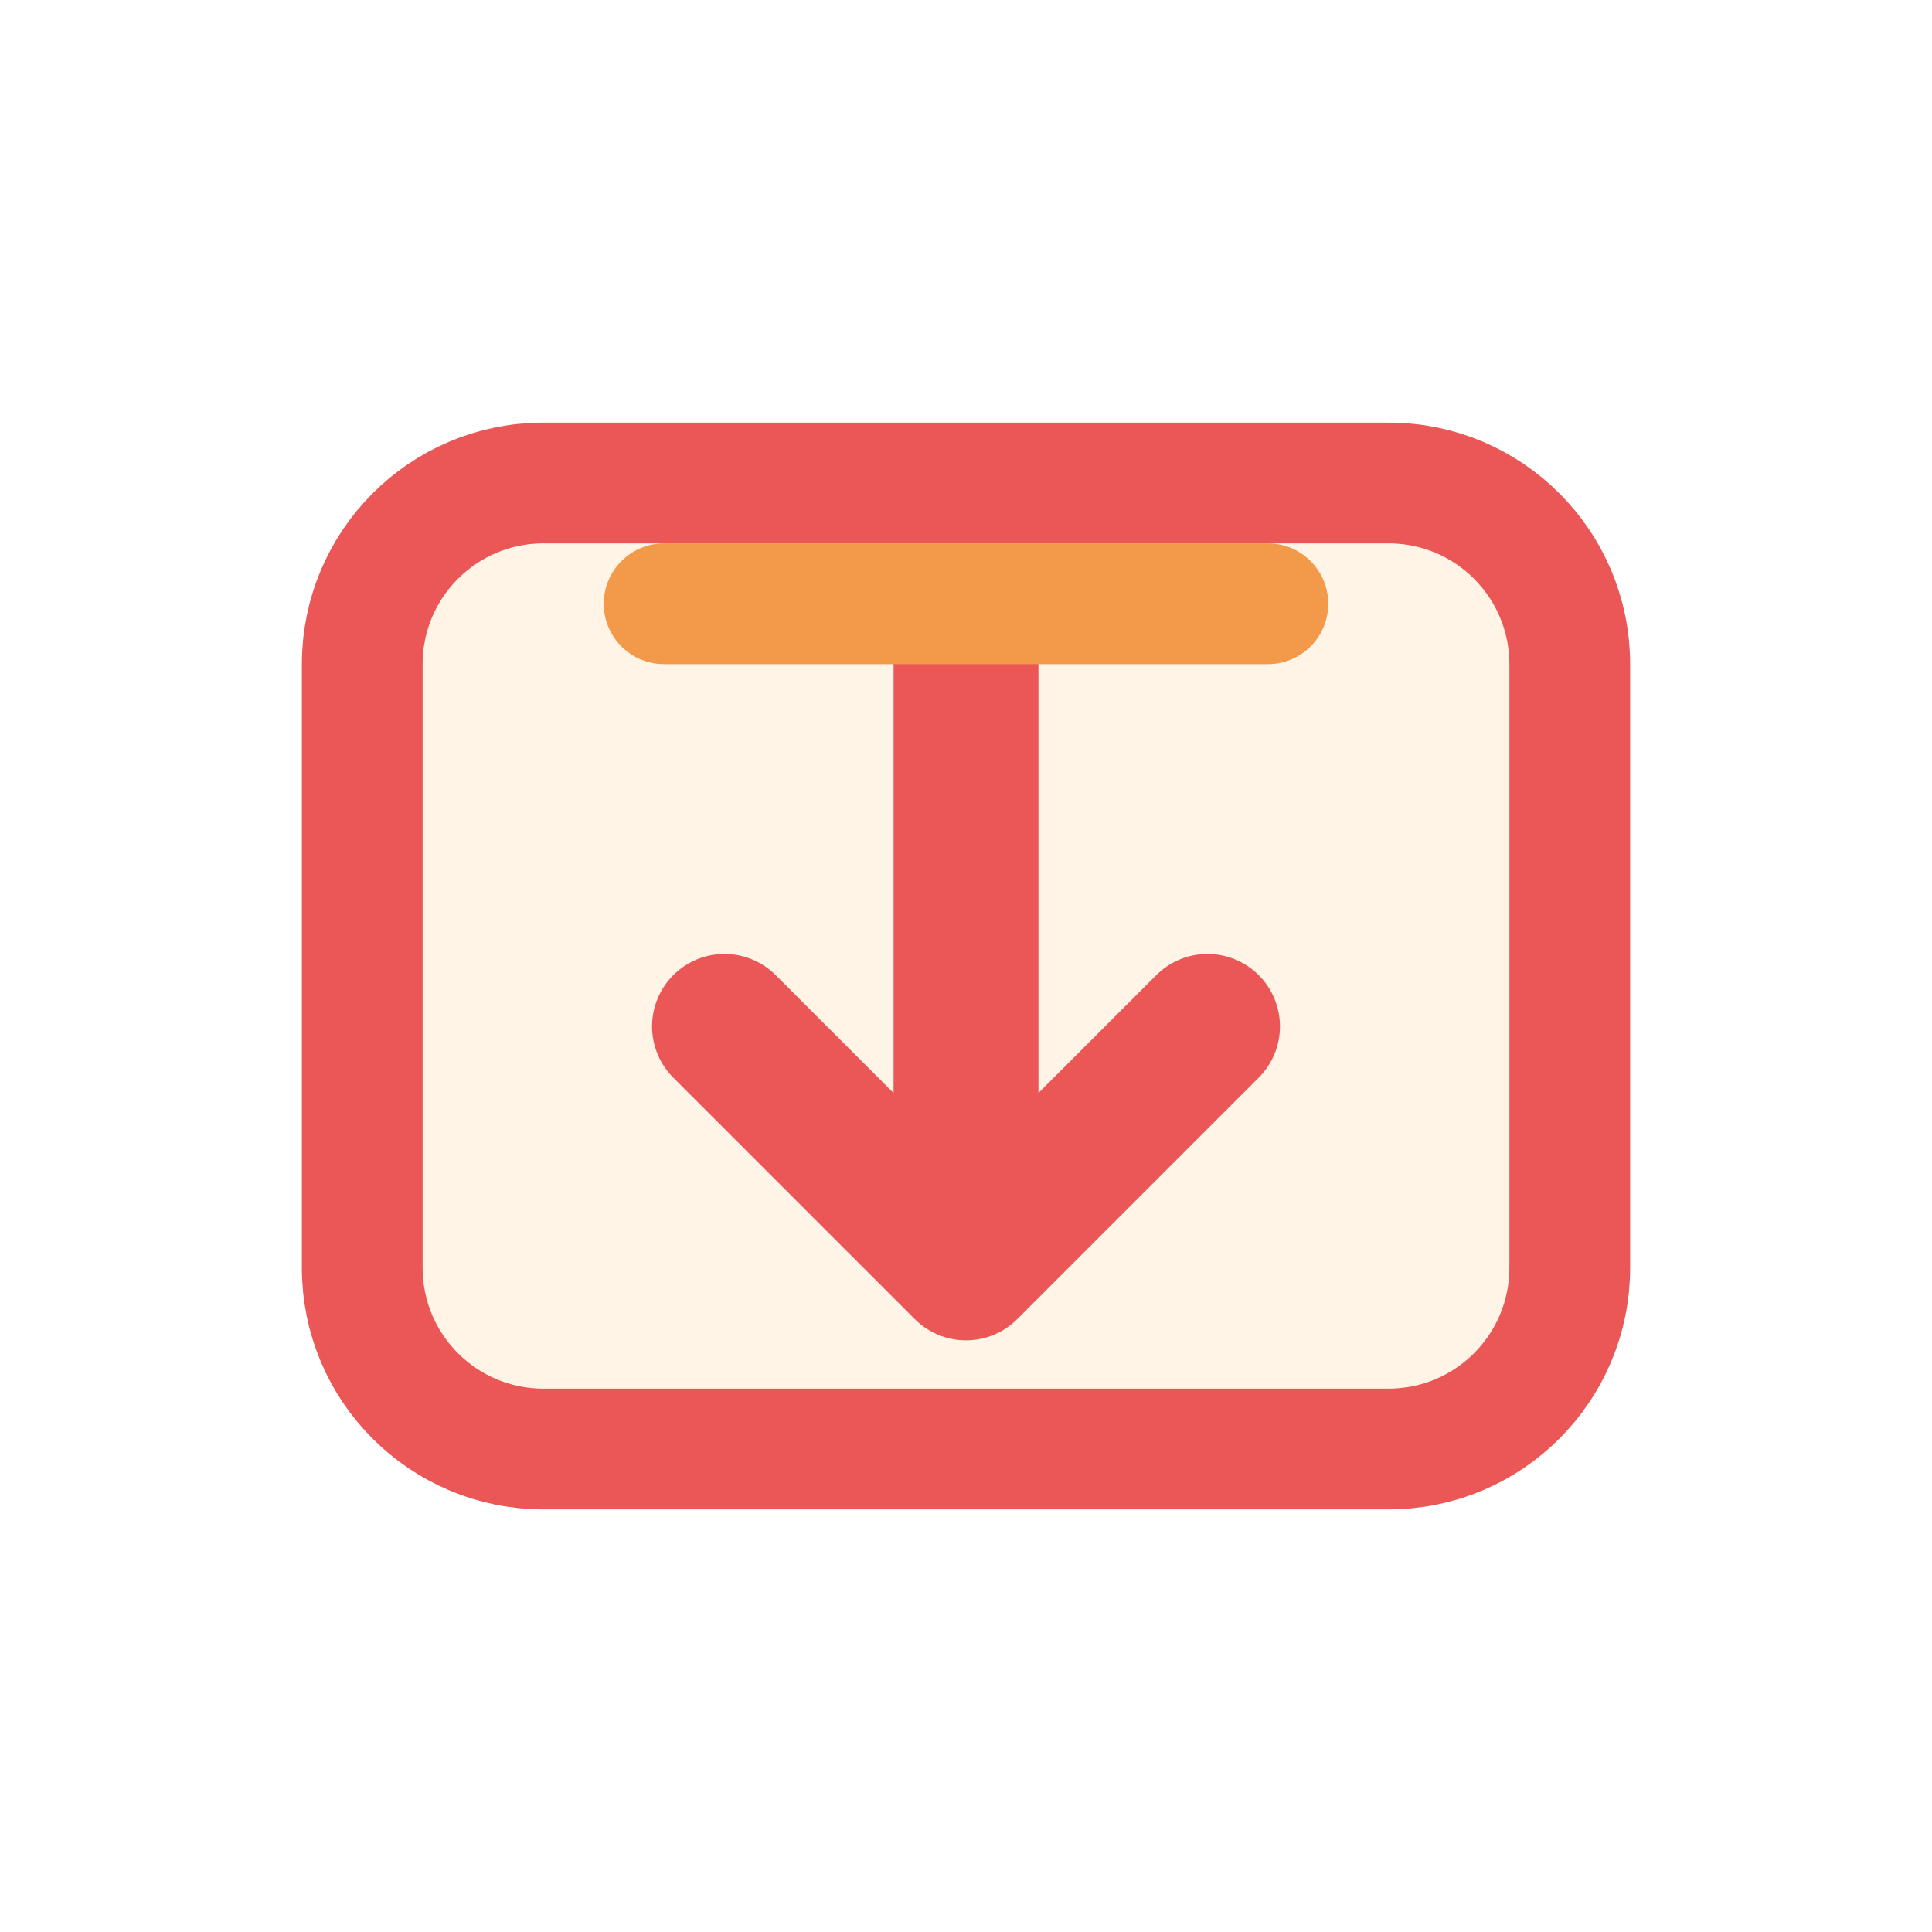
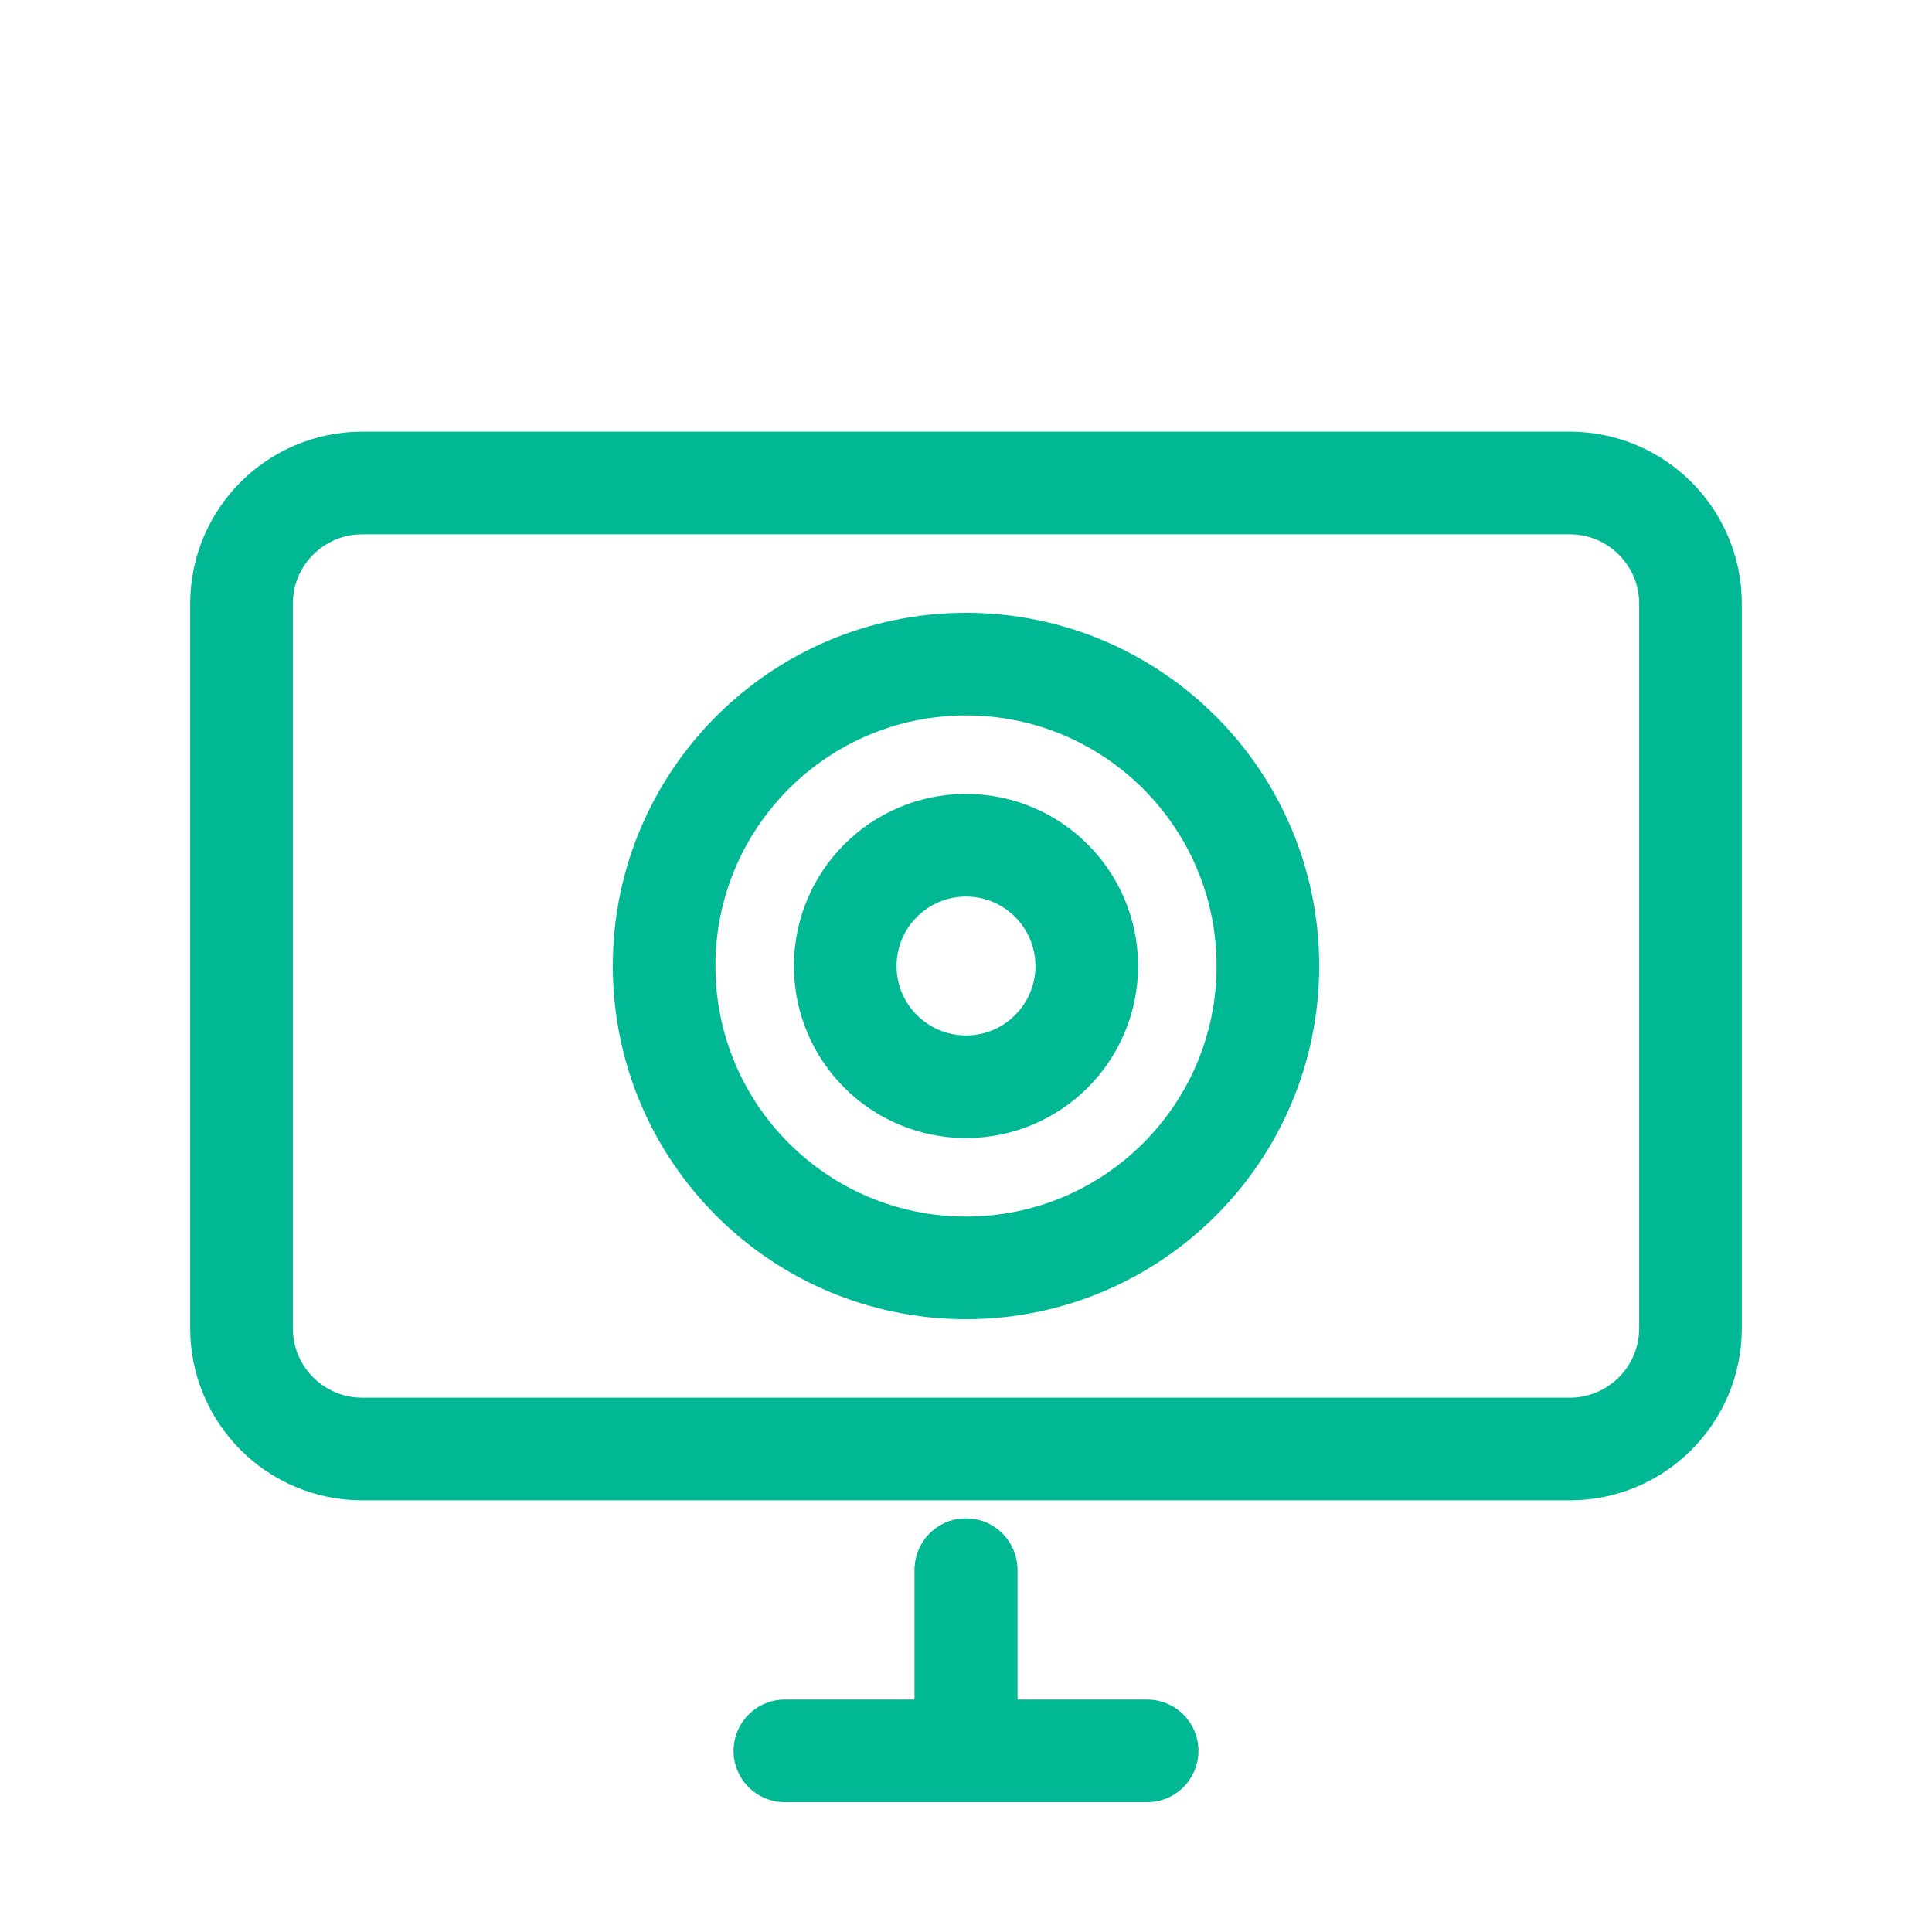
- <svg xmlns="http://www.w3.org/2000/svg" width="32" height="32" viewBox="0 0 32 32">
-   <rect x="6" y="8" width="20" height="16" rx="3" fill="#FFF4E5" stroke="#EB5757" stroke-width="2" />
-   <path d="M16 11v10M16 21l-4-4M16 21l4-4" stroke="#EB5757" stroke-width="2.4" stroke-linecap="round" stroke-linejoin="round" />
-   <path d="M11 10h10" stroke="#F2994A" stroke-width="2" stroke-linecap="round" />
+ <svg xmlns="http://www.w3.org/2000/svg" width="32" height="32" viewBox="0 0 32 32" fill="none" stroke="#00B894" stroke-width="1.7" stroke-linecap="round" stroke-linejoin="round">
+   <rect x="4" y="8" width="24" height="16" rx="2" />
+   <circle cx="16" cy="16" r="5" />
+   <circle cx="16" cy="16" r="2" />
+   <polyline points="16 26 16 29 13 29" />
+   <polyline points="16 26 16 29 19 29" />
</svg>
